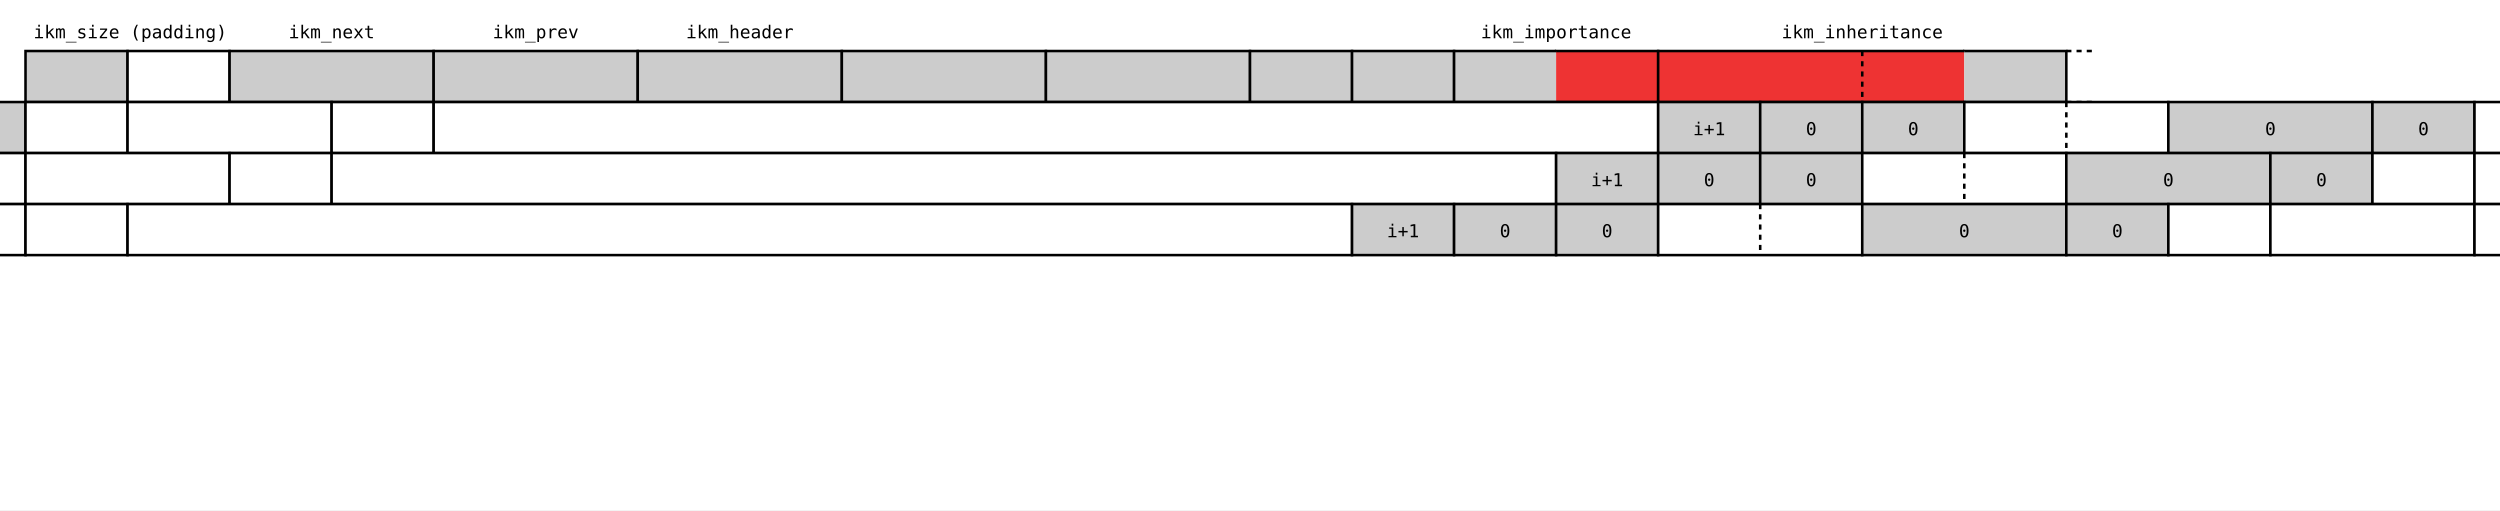
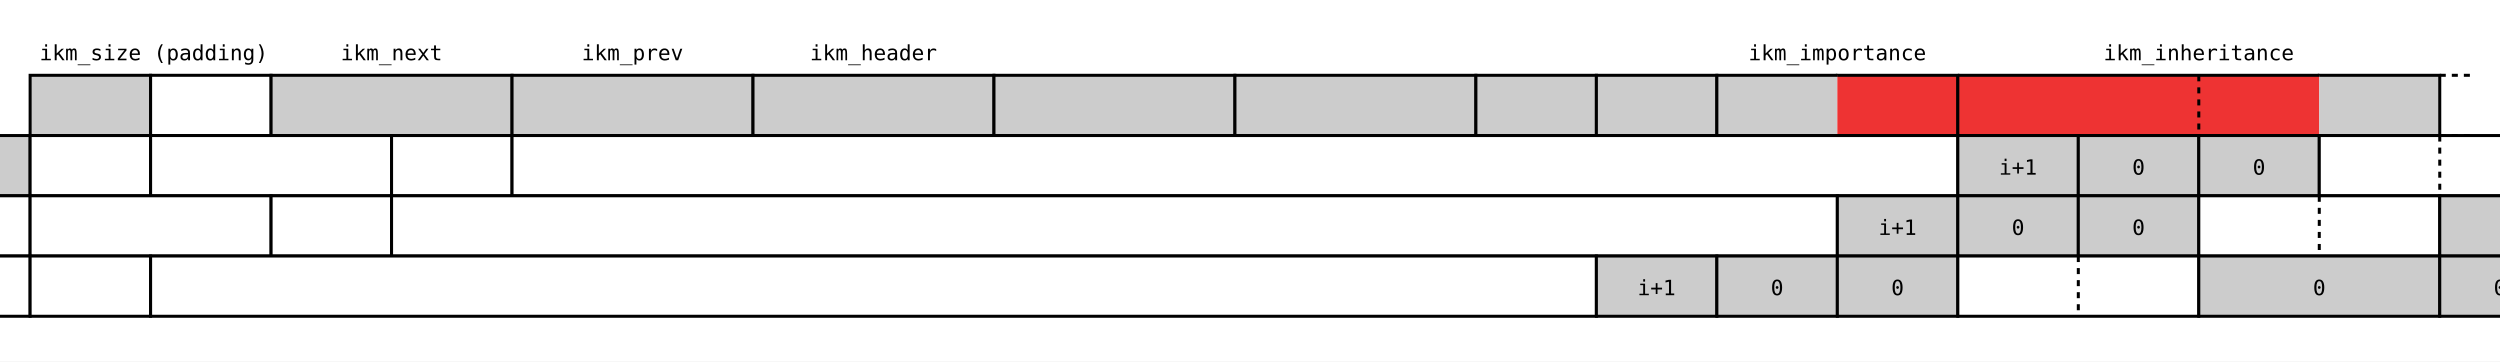
- <svg xmlns="http://www.w3.org/2000/svg" viewBox="0 0 980 200">
+ <svg xmlns="http://www.w3.org/2000/svg" viewBox="0 0 830 120">
  <style>
    text { font-family: Menlo, Consolas, 'DejaVu Sans Mono', monospace; font-size: 7px; }
    text.desc { font-family: "Helvetica Neue", Helvetica, Arial, sans-serif; font-size: 10px; }
    text.title { font-size: 15px; }
    g text, text.title { text-anchor: middle; }
    line, rect { stroke: #000; }
    rect { width: 40px; height: 20px; fill: #CCC !important; }
    rect.bg { stroke-width: 0; fill: #FFF !important; width: 100%; height: 100%; }
    rect.white { fill: #FFF !important; }
    rect.red { fill: #E33 !important; }
    rect.orange { fill: #F93 !important; }
    rect.yellow { fill: #FF3 !important; }
    rect.green { fill: #3E3 !important; }
    rect.blue { fill: #6DF !important; }
    rect.double { width: 80px; }
    rect.quad { width: 160px; }
    rect, line.dash { stroke-width: 1; }
    line.dash { stroke-dasharray: 2, 2; }
    </style>
  <rect x="0" y="0" class="bg" />
-   <g transform="translate(10 10)">
+   <g transform="translate(10 15)">
    <g transform="translate(0 10)">
      <rect x="0" y="0" />
      <rect x="40" y="0" class="white" />
      <rect x="80" y="0" class="double" />
      <rect x="160" y="0" class="double" />
      <rect x="240" y="0" class="double" />
      <rect x="320" y="0" class="double" />
      <rect x="400" y="0" class="double" />
      <rect x="480" y="0" />
      <rect x="520" y="0" />
      <rect x="560" y="0" stroke-dasharray="40, 20, 60" />
      <rect x="600" y="0" stroke-dasharray="100, 20" class="red" />
      <rect x="640" y="0" stroke-dasharray="120, 20, 140" class="red" style="width: 120px" />
      <rect x="760" y="0" stroke-dasharray="100, 20" />
      <line x1="720" y1="0" x2="720" y2="20" class="dash" />
      <line x1="800" y1="0" x2="810" y2="0" class="dash" />
      <line x1="800" y1="20" x2="810" y2="20" class="dash" />
    </g>
    <g transform="translate(0 5)">
      <text x="20" y="0">ikm_size</text>
      <text x="60" y="0">(padding)</text>
      <text x="120" y="0">ikm_next</text>
      <text x="200" y="0">ikm_prev</text>
      <text x="280" y="0">ikm_header</text>
      <text x="600" y="0">ikm_importance</text>
      <text x="720" y="0">ikm_inheritance</text>
    </g>
  </g>
-   <g transform="translate(-310 40)">
+   <g transform="translate(-310 45)">
    <g transform="translate(0 0)">
      <rect x="0" y="0" />
      <text x="20" y="13">i+1</text>
      <rect x="40" y="0" />
      <text x="60" y="13">0</text>
      <rect x="80" y="0" />
      <text x="100" y="13">0</text>
      <rect x="120" y="0" class="double white" />
      <line x1="160" y1="0" x2="160" y2="20" class="dash" />
      <rect x="200" y="0" class="double" />
      <text x="240" y="13">0</text>
      <rect x="280" y="0" />
      <text x="300" y="13">0</text>
      <rect x="320" y="0" class="white" />
      <rect x="360" y="0" class="double white" />
      <rect x="440" y="0" class="white" />
      <rect x="480" y="0" class="white" style="width: 480px" />
    </g>
  </g>
-   <g transform="translate(650 40)">
+   <g transform="translate(650 45)">
    <g transform="translate(0 0)">
      <rect x="0" y="0" />
      <text x="20" y="13">i+1</text>
      <rect x="40" y="0" />
      <text x="60" y="13">0</text>
      <rect x="80" y="0" />
      <text x="100" y="13">0</text>
      <rect x="120" y="0" class="double white" />
      <line x1="160" y1="0" x2="160" y2="20" class="dash" />
      <rect x="200" y="0" class="double" />
      <text x="240" y="13">0</text>
      <rect x="280" y="0" />
      <text x="300" y="13">0</text>
      <rect x="320" y="0" class="white" />
      <rect x="360" y="0" class="double white" />
      <rect x="440" y="0" class="white" />
      <rect x="480" y="0" class="white" style="width: 480px" />
    </g>
  </g>
-   <g transform="translate(-350 60)">
+   <g transform="translate(-350 65)">
    <g transform="translate(0 0)">
      <rect x="0" y="0" />
      <text x="20" y="13">i+1</text>
      <rect x="40" y="0" />
      <text x="60" y="13">0</text>
      <rect x="80" y="0" />
      <text x="100" y="13">0</text>
      <rect x="120" y="0" class="double white" />
      <line x1="160" y1="0" x2="160" y2="20" class="dash" />
      <rect x="200" y="0" class="double" />
      <text x="240" y="13">0</text>
      <rect x="280" y="0" />
      <text x="300" y="13">0</text>
      <rect x="320" y="0" class="white" />
      <rect x="360" y="0" class="double white" />
      <rect x="440" y="0" class="white" />
      <rect x="480" y="0" class="white" style="width: 480px" />
    </g>
  </g>
-   <g transform="translate(610 60)">
+   <g transform="translate(610 65)">
    <g transform="translate(0 0)">
      <rect x="0" y="0" />
      <text x="20" y="13">i+1</text>
      <rect x="40" y="0" />
      <text x="60" y="13">0</text>
      <rect x="80" y="0" />
      <text x="100" y="13">0</text>
      <rect x="120" y="0" class="double white" />
      <line x1="160" y1="0" x2="160" y2="20" class="dash" />
      <rect x="200" y="0" class="double" />
      <text x="240" y="13">0</text>
      <rect x="280" y="0" />
      <text x="300" y="13">0</text>
      <rect x="320" y="0" class="white" />
      <rect x="360" y="0" class="double white" />
      <rect x="440" y="0" class="white" />
      <rect x="480" y="0" class="white" style="width: 480px" />
    </g>
  </g>
-   <g transform="translate(-430 80)">
+   <g transform="translate(-430 85)">
    <g transform="translate(0 0)">
      <rect x="0" y="0" />
      <text x="20" y="13">i+1</text>
      <rect x="40" y="0" />
      <text x="60" y="13">0</text>
      <rect x="80" y="0" />
      <text x="100" y="13">0</text>
      <rect x="120" y="0" class="double white" />
      <line x1="160" y1="0" x2="160" y2="20" class="dash" />
      <rect x="200" y="0" class="double" />
      <text x="240" y="13">0</text>
      <rect x="280" y="0" />
      <text x="300" y="13">0</text>
      <rect x="320" y="0" class="white" />
      <rect x="360" y="0" class="double white" />
      <rect x="440" y="0" class="white" />
      <rect x="480" y="0" class="white" style="width: 480px" />
    </g>
  </g>
-   <g transform="translate(530 80)">
+   <g transform="translate(530 85)">
    <g transform="translate(0 0)">
      <rect x="0" y="0" />
      <text x="20" y="13">i+1</text>
      <rect x="40" y="0" />
      <text x="60" y="13">0</text>
      <rect x="80" y="0" />
      <text x="100" y="13">0</text>
      <rect x="120" y="0" class="double white" />
      <line x1="160" y1="0" x2="160" y2="20" class="dash" />
      <rect x="200" y="0" class="double" />
      <text x="240" y="13">0</text>
      <rect x="280" y="0" />
      <text x="300" y="13">0</text>
      <rect x="320" y="0" class="white" />
      <rect x="360" y="0" class="double white" />
      <rect x="440" y="0" class="white" />
      <rect x="480" y="0" class="white" style="width: 480px" />
    </g>
  </g>
</svg>
